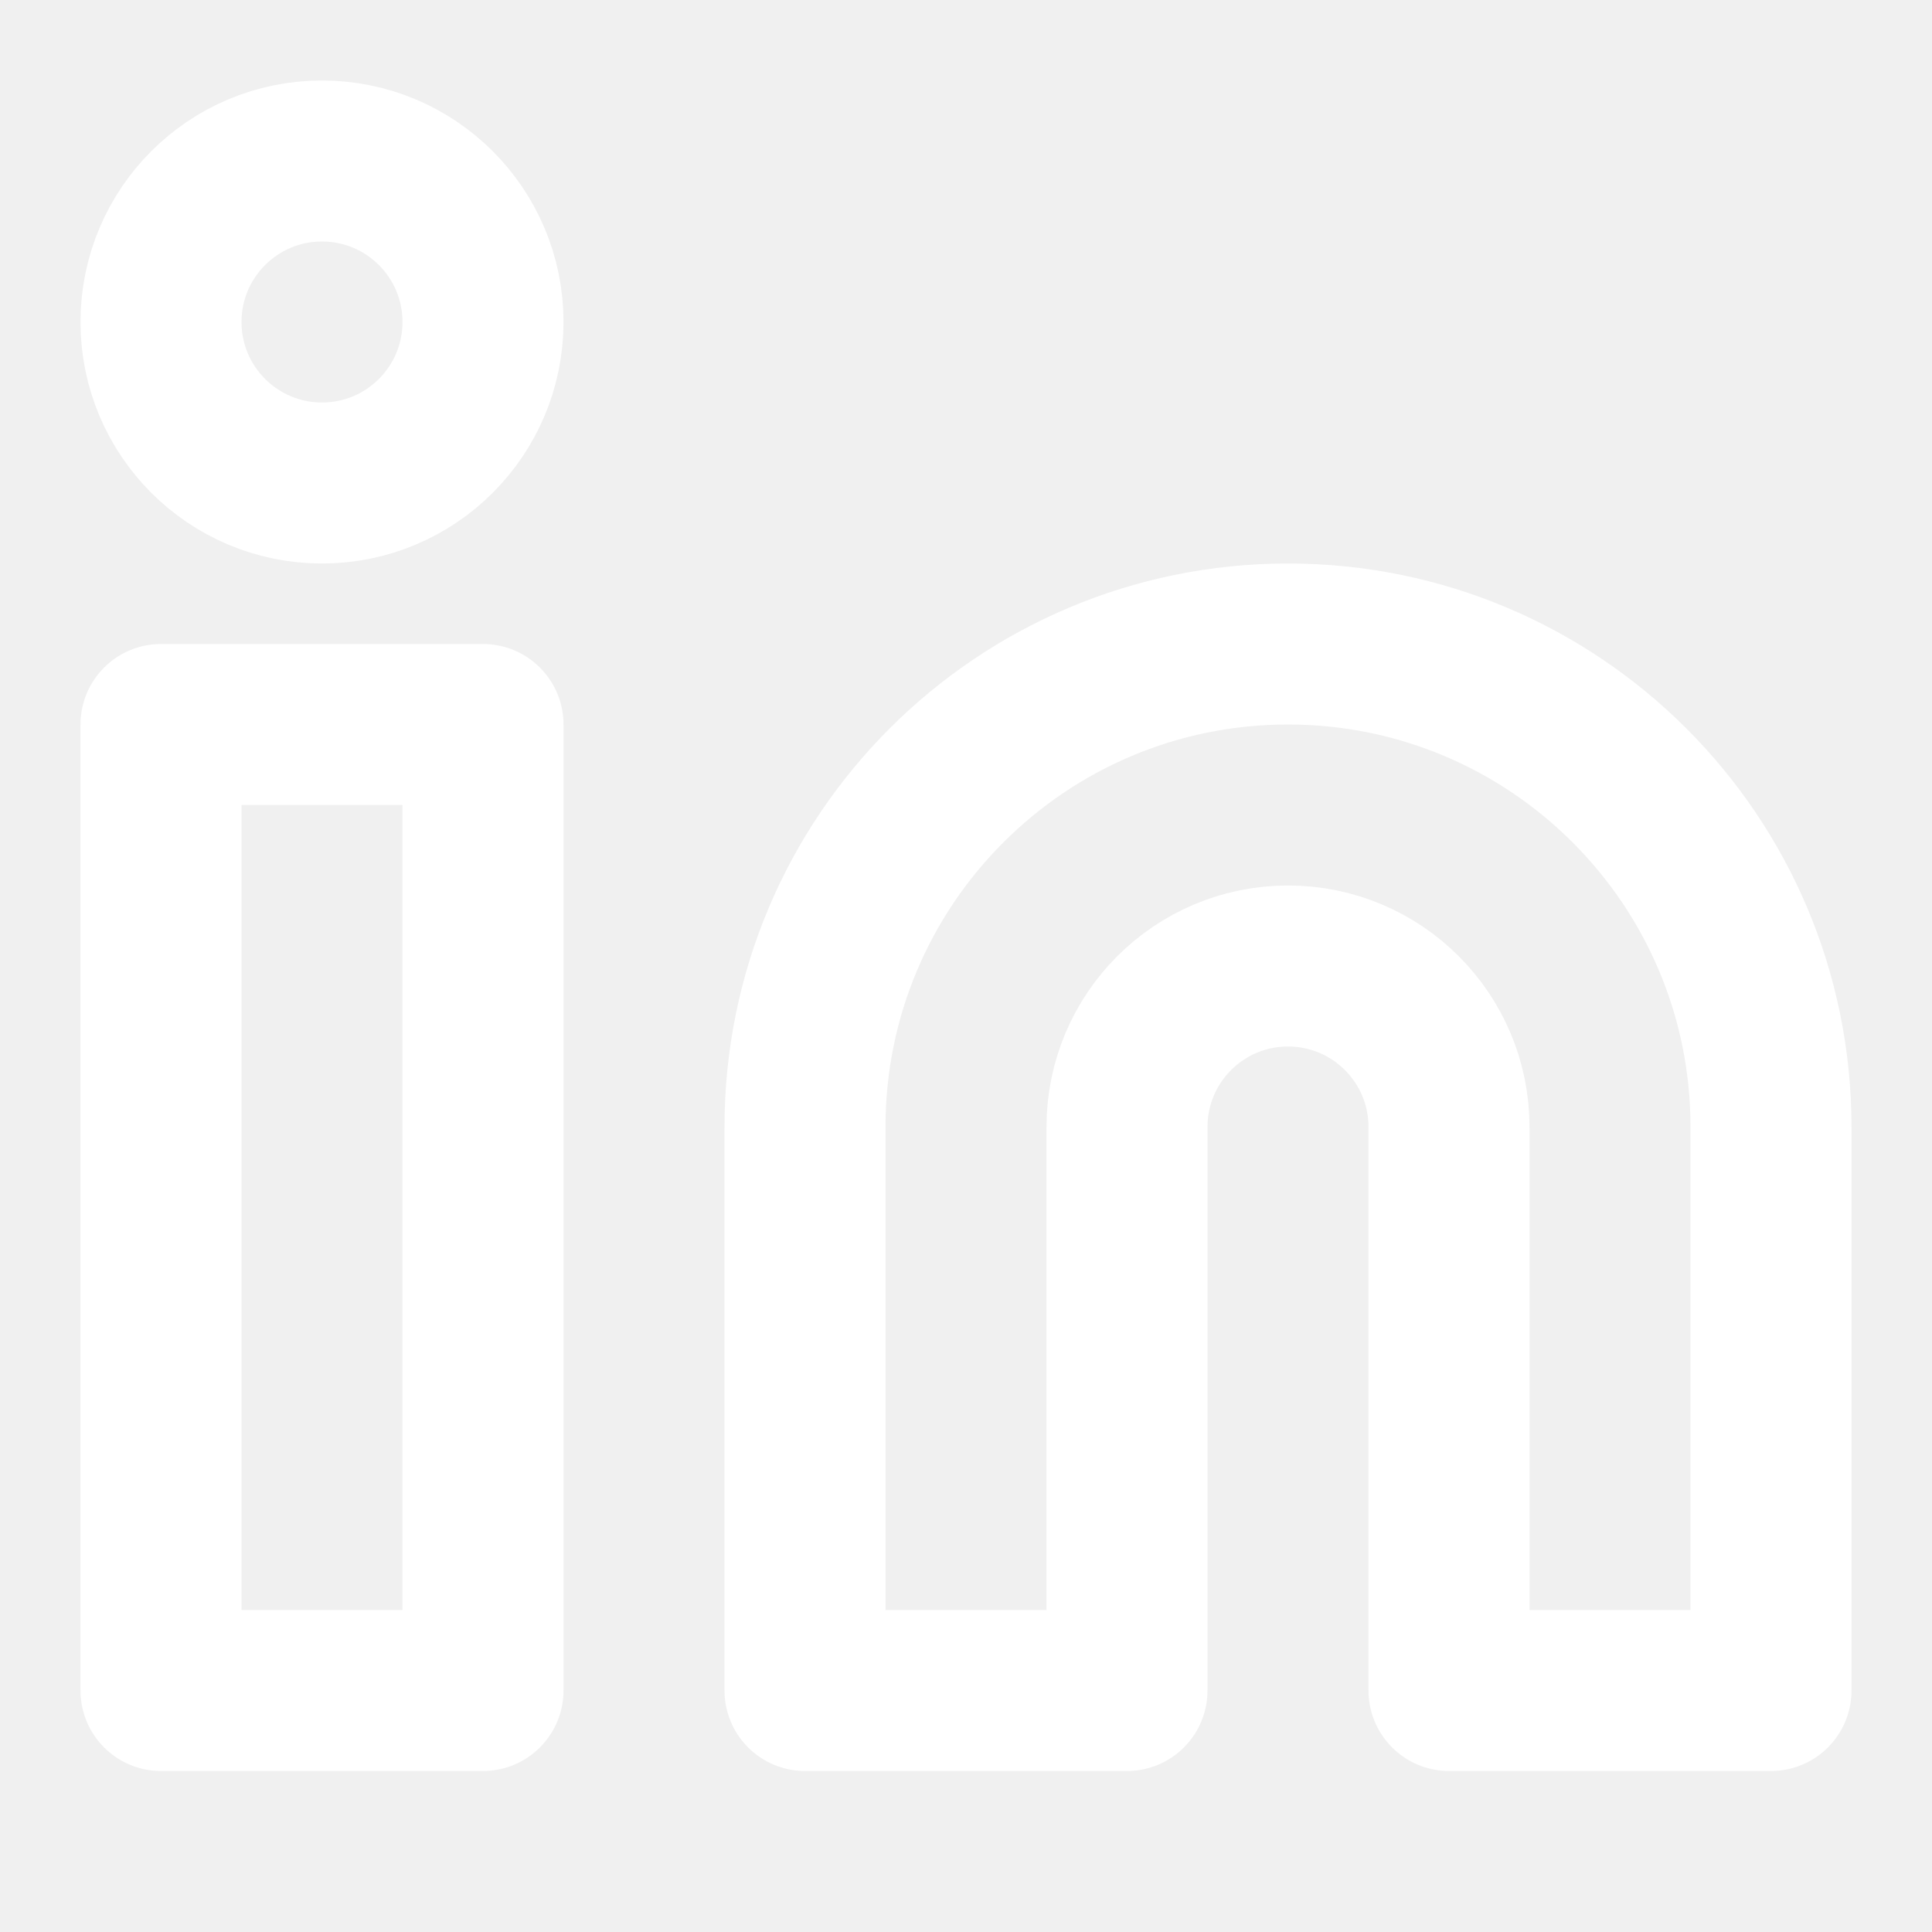
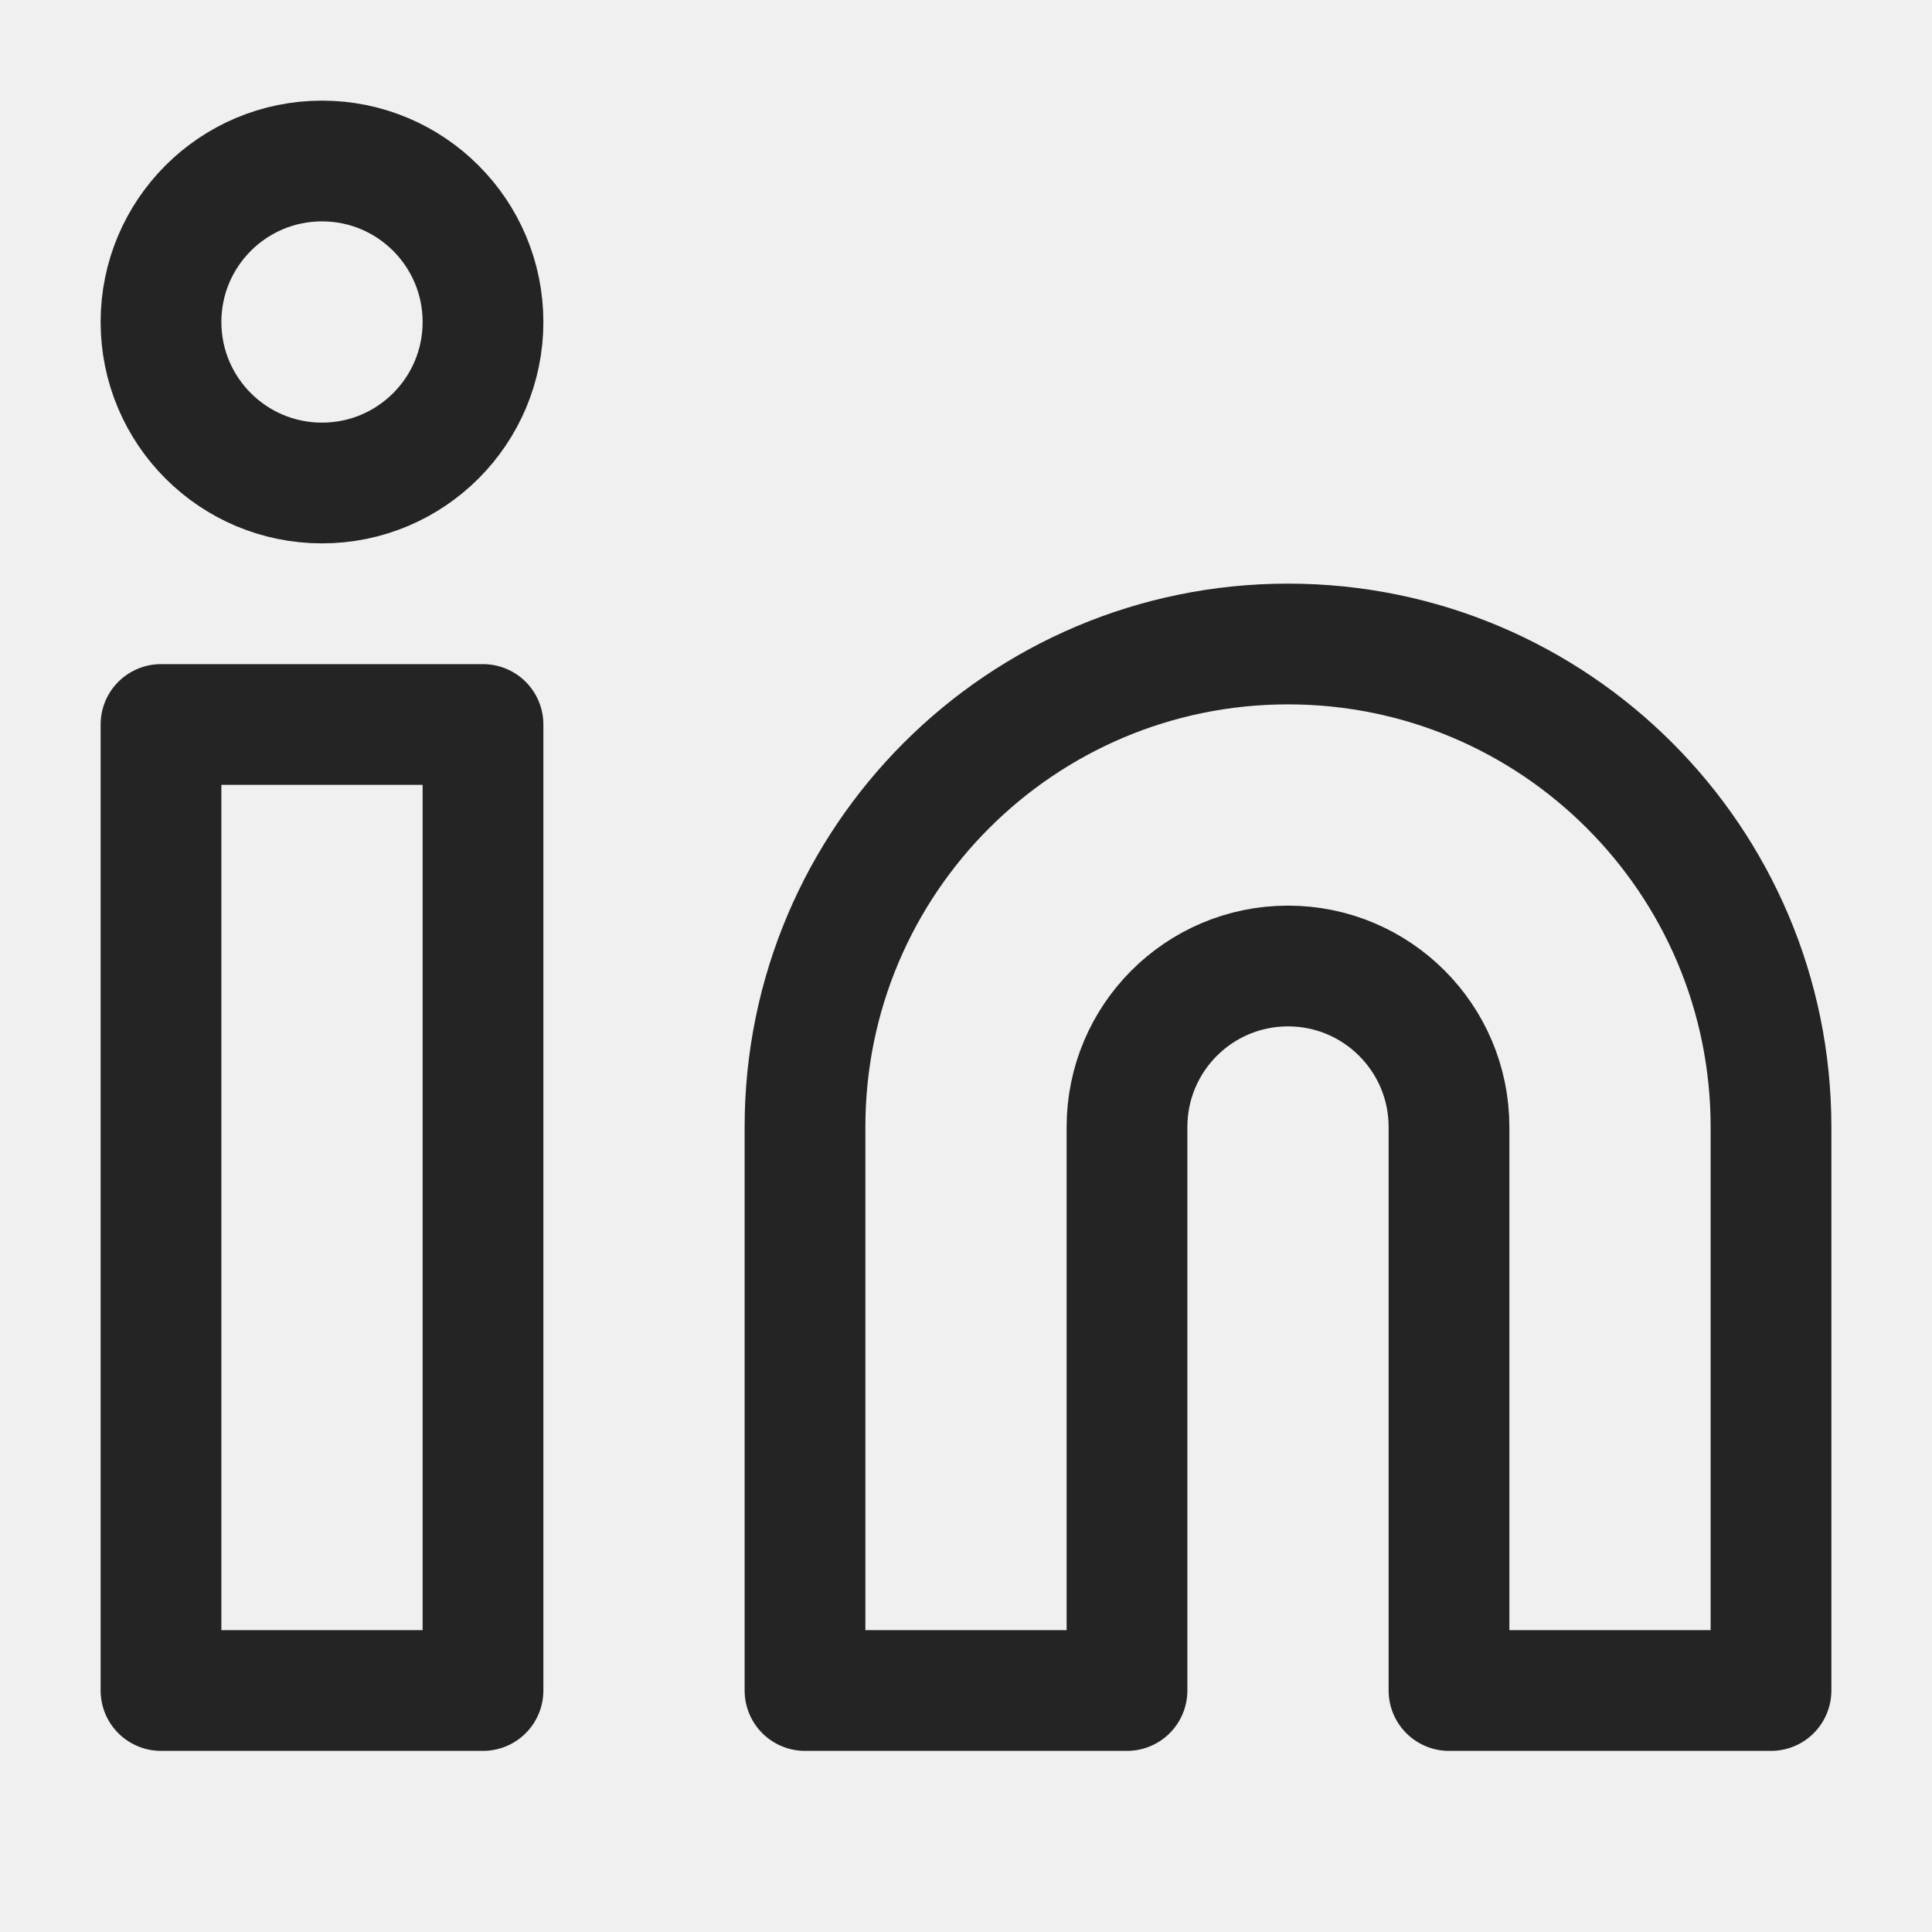
- <svg xmlns="http://www.w3.org/2000/svg" width="36" height="36" viewBox="0 0 24 24" fill="none" stroke="#ffffff" stroke-width="2" stroke-linecap="round" stroke-linejoin="round" class="feather feather-linkedin">
+ <svg xmlns="http://www.w3.org/2000/svg" width="24" height="24" viewBox="0 0 24 24" fill="none" stroke="#242424" stroke-width="1.5" stroke-linecap="round" stroke-linejoin="round" class="feather feather-linkedin">
  <path d="M16 8a6 6 0 0 1 6 6v7h-4v-7a2 2 0 0 0-2-2 2 2 0 0 0-2 2v7h-4v-7a6 6 0 0 1 6-6z" />
  <rect x="2" y="9" width="4" height="12" />
  <circle cx="4" cy="4" r="2" />
</svg>
